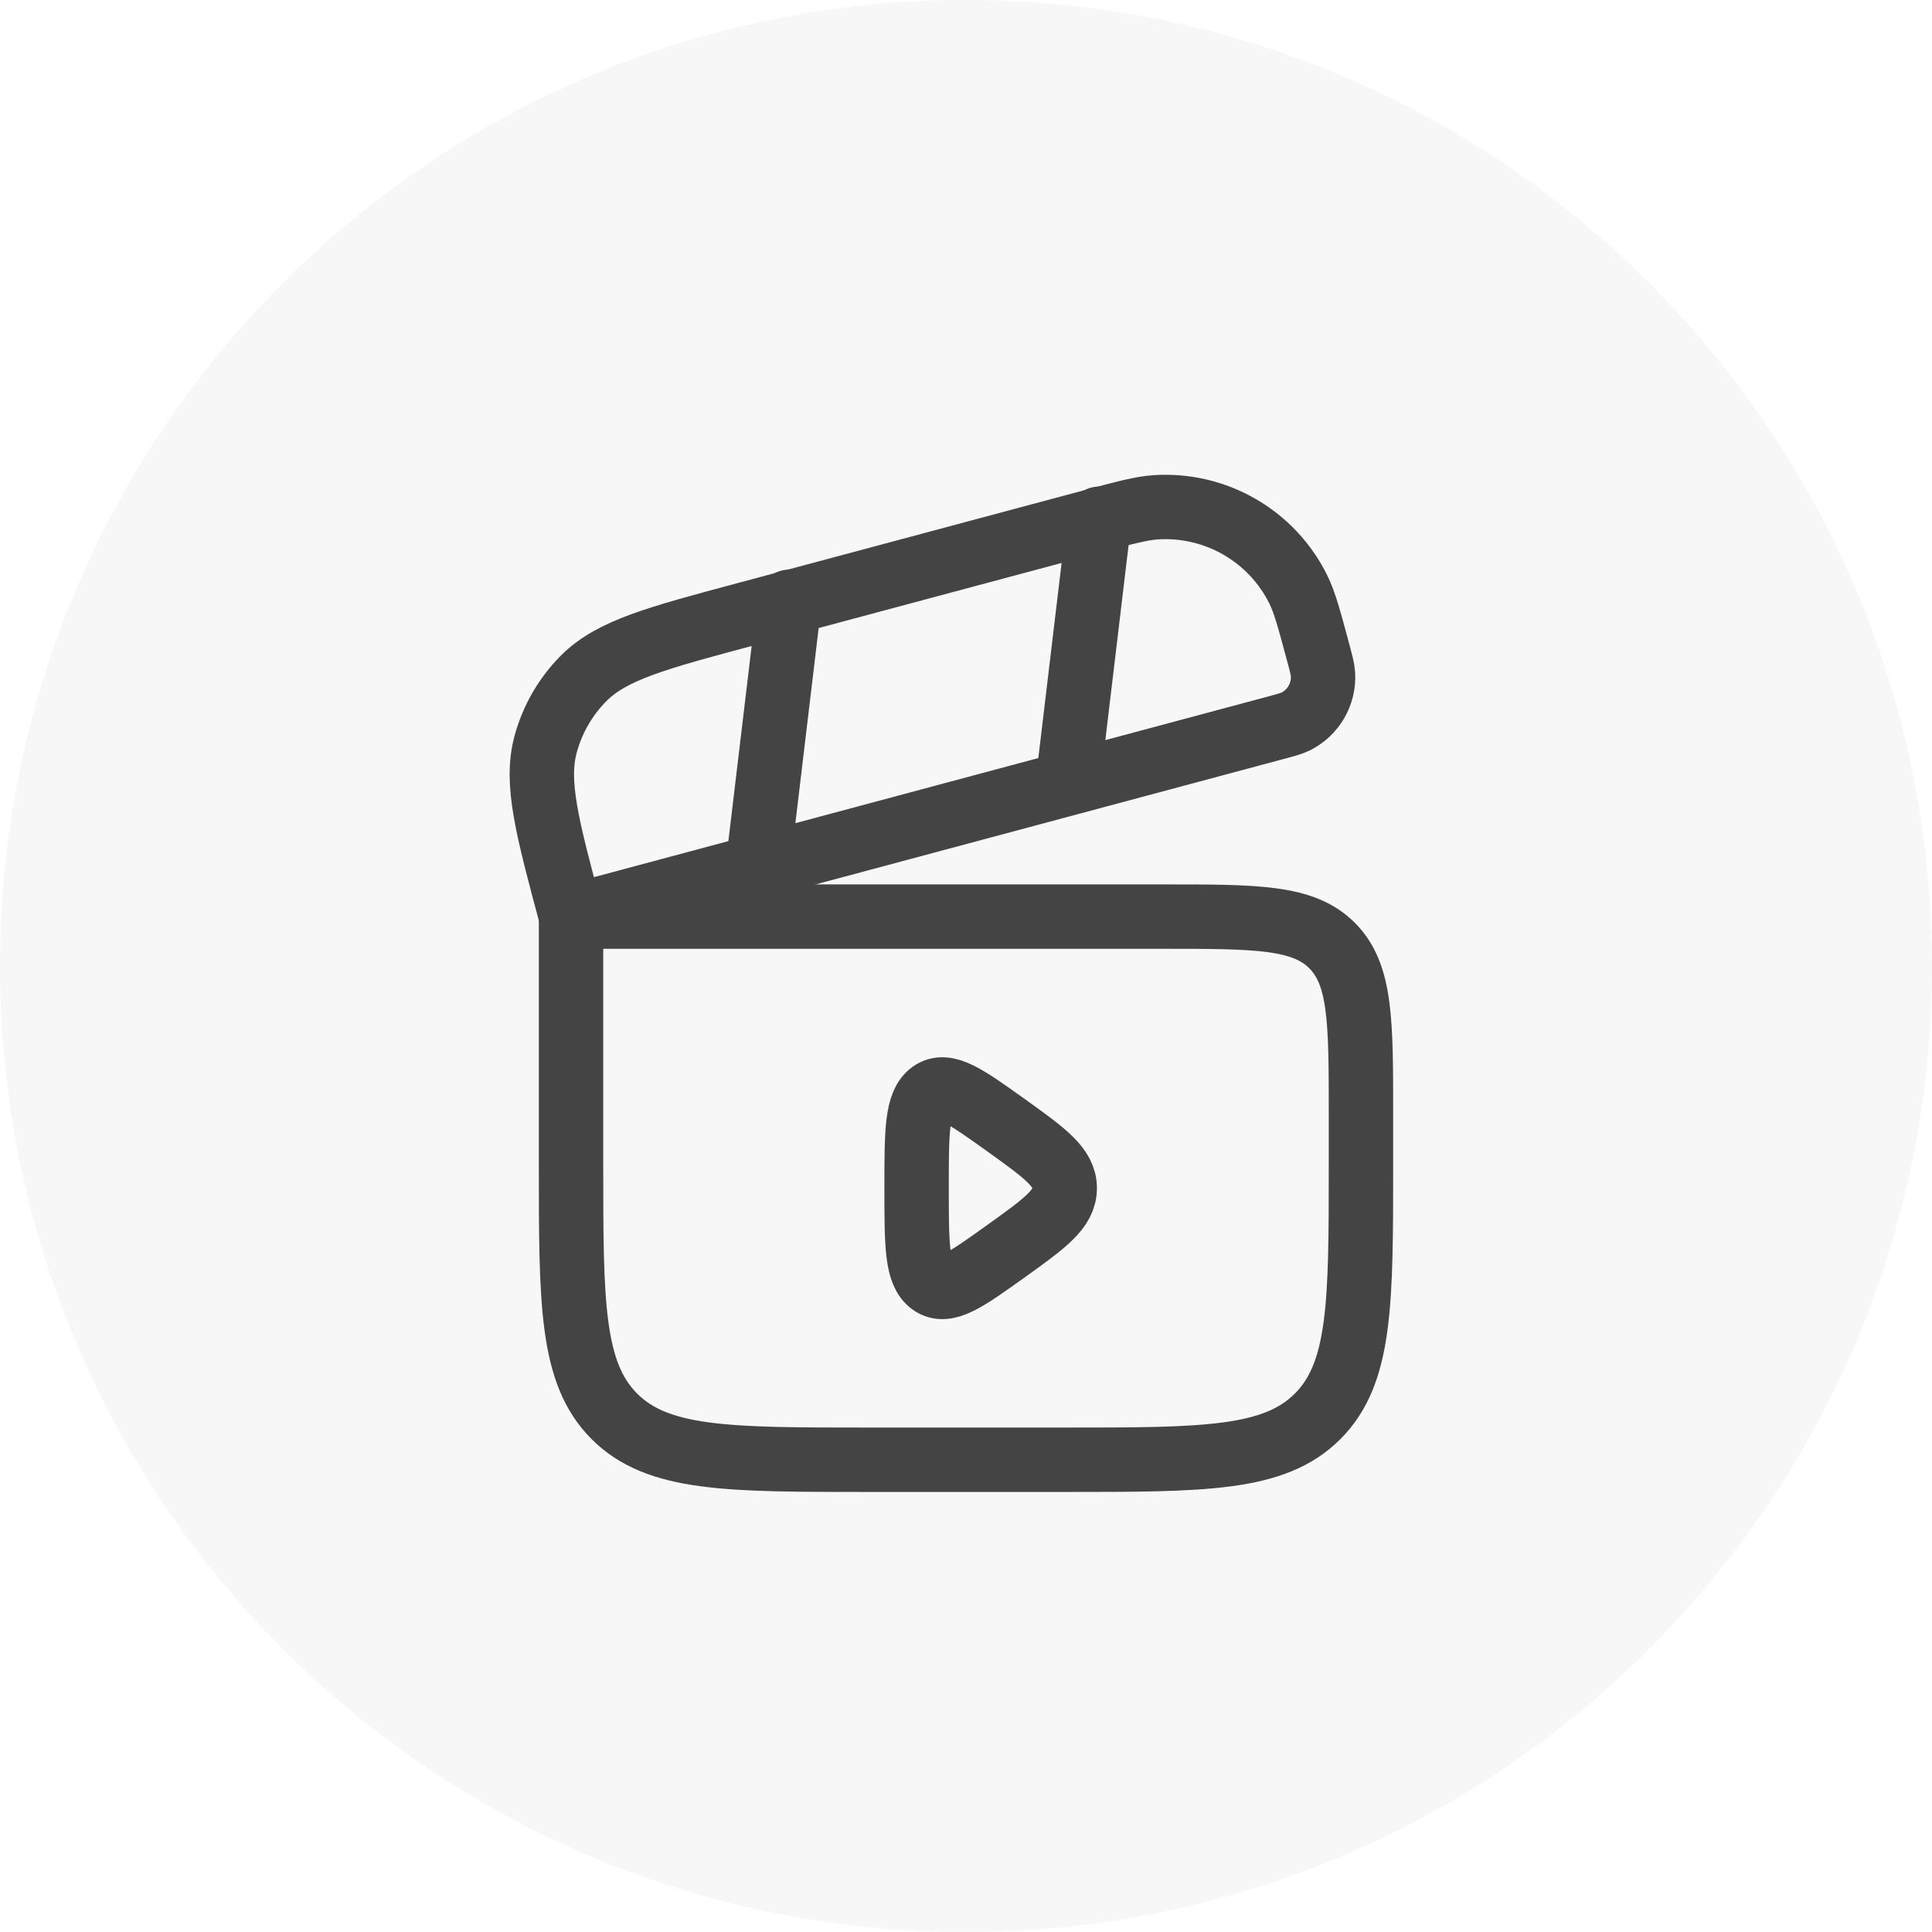
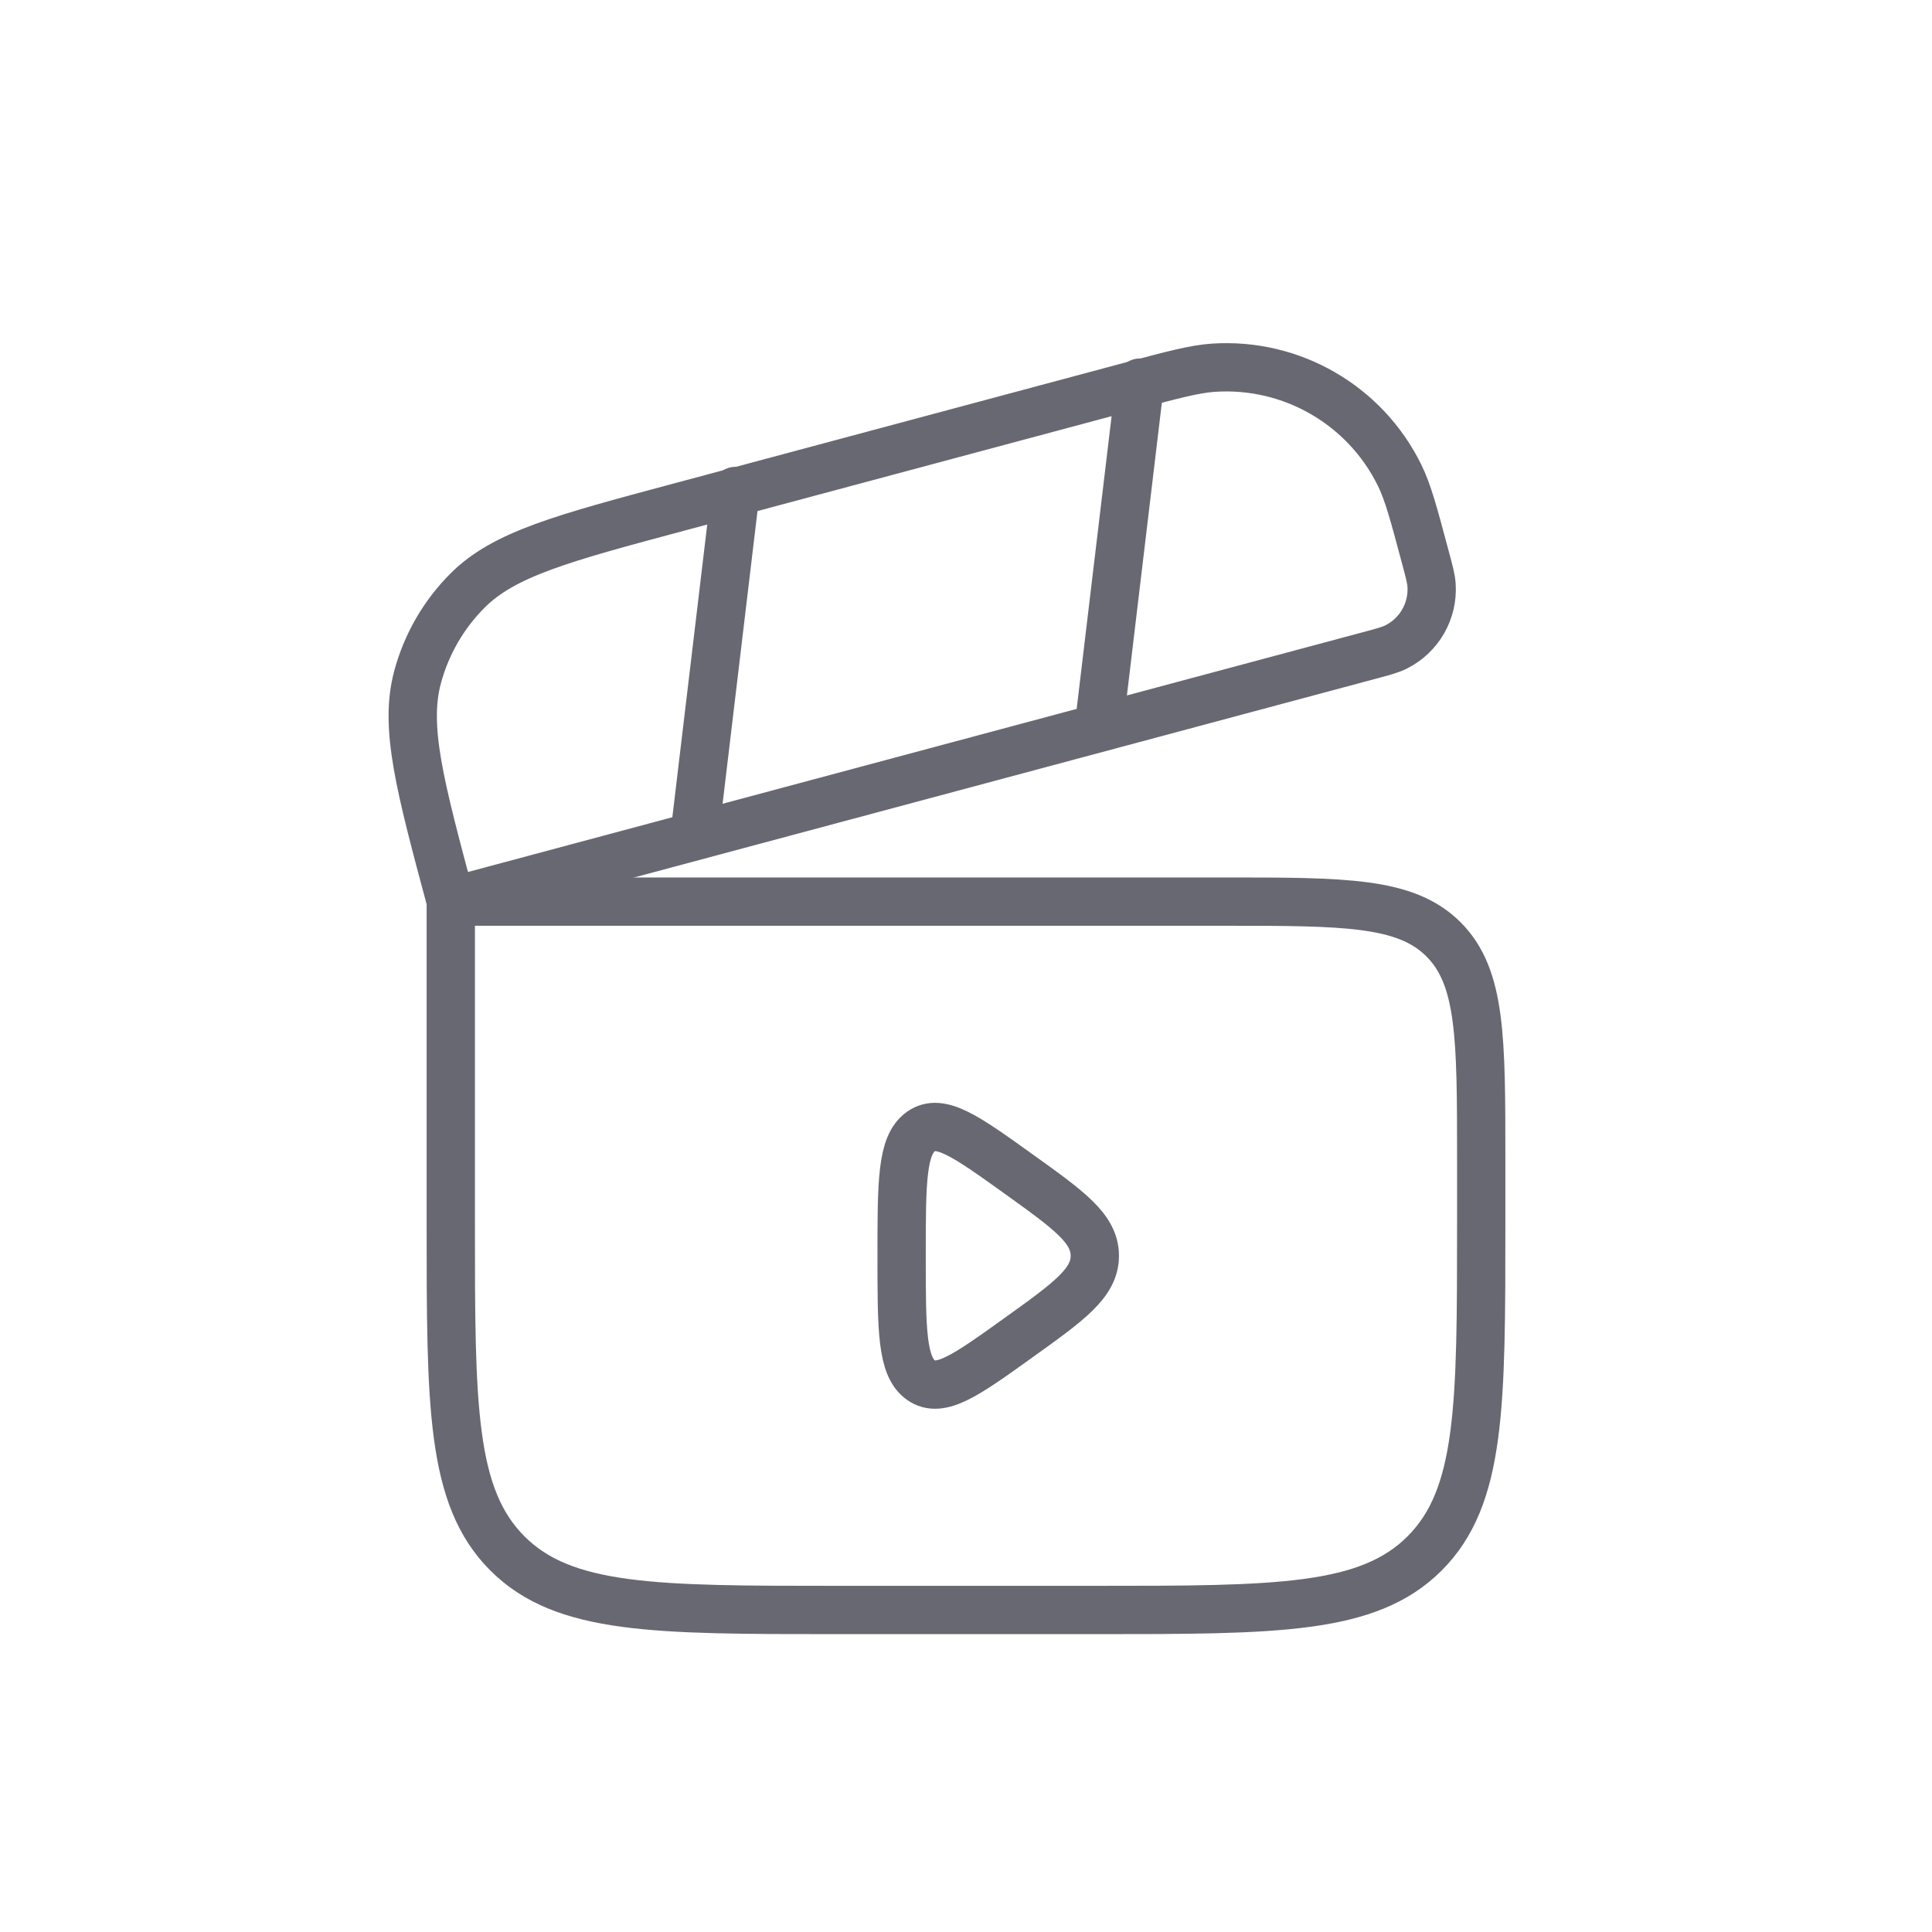
- <svg xmlns="http://www.w3.org/2000/svg" width="30" height="30" viewBox="0 0 30 30" fill="none">
-   <rect width="30" height="30" rx="15" fill="#F7F7F7" />
-   <path d="M8.867 14.233H18.067C19.512 14.233 20.235 14.233 20.684 14.682C21.133 15.132 21.133 15.854 21.133 17.3V18.067C21.133 20.235 21.133 21.319 20.46 21.993C19.786 22.667 18.702 22.667 16.533 22.667H13.467C11.298 22.667 10.214 22.667 9.54 21.993C8.867 21.319 8.867 20.235 8.867 18.067V14.233Z" stroke="#444444" />
-   <path d="M8.868 14.233C8.497 12.849 8.312 12.157 8.471 11.562C8.576 11.171 8.781 10.816 9.066 10.53C9.502 10.095 10.194 9.909 11.579 9.538L16.947 8.1C17.464 7.961 17.722 7.892 17.948 7.877C18.876 7.817 19.75 8.321 20.161 9.155C20.261 9.358 20.33 9.616 20.469 10.133C20.515 10.305 20.538 10.391 20.543 10.466C20.563 10.775 20.395 11.067 20.117 11.204C20.049 11.237 19.963 11.26 19.791 11.306L8.868 14.233Z" stroke="#444444" />
-   <path d="M17.07 8.055L16.581 12.155" stroke="#444444" stroke-linecap="round" />
-   <path d="M12.257 9.345L11.768 13.444" stroke="#444444" stroke-linecap="round" />
-   <path d="M16.533 18.45C16.533 18.126 16.229 17.908 15.62 17.471C15.002 17.029 14.694 16.808 14.464 16.97C14.233 17.132 14.233 17.572 14.233 18.45C14.233 19.328 14.233 19.768 14.464 19.93C14.694 20.093 15.002 19.871 15.62 19.429C16.229 18.992 16.533 18.774 16.533 18.45Z" stroke="#444444" stroke-linecap="round" />
+ <svg xmlns="http://www.w3.org/2000/svg" width="40" height="40" viewBox="0 0 40 40" fill="none">
+   <path d="M9.333 18.667H25.333C27.847 18.667 29.105 18.667 29.886 19.448C30.667 20.229 30.667 21.486 30.667 24V25.333C30.667 29.105 30.667 30.99 29.495 32.162C28.323 33.333 26.438 33.333 22.667 33.333H17.333C13.562 33.333 11.676 33.333 10.505 32.162C9.333 30.99 9.333 29.105 9.333 25.333V18.667Z" stroke="#686873" />
+   <path d="M9.335 18.666C8.69 16.259 8.368 15.055 8.645 14.02C8.827 13.342 9.184 12.723 9.68 12.227C10.438 11.469 11.642 11.146 14.049 10.501L23.387 7.999C24.284 7.759 24.733 7.639 25.126 7.613C26.741 7.507 28.26 8.384 28.975 9.835C29.15 10.188 29.27 10.637 29.51 11.535C29.59 11.834 29.631 11.984 29.639 12.115C29.674 12.653 29.382 13.159 28.898 13.398C28.781 13.456 28.631 13.496 28.332 13.576L9.335 18.666Z" stroke="#686873" />
+   <path d="M23.601 7.922L22.75 15.052" stroke="#686873" stroke-linecap="round" />
+   <path d="M15.229 10.165L14.379 17.295" stroke="#686873" stroke-linecap="round" />
+   <path d="M22.667 26C22.667 25.437 22.137 25.057 21.078 24.298C20.004 23.528 19.467 23.143 19.067 23.426C18.667 23.709 18.667 24.472 18.667 26C18.667 27.528 18.667 28.291 19.067 28.574C19.467 28.857 20.004 28.472 21.078 27.702C22.137 26.943 22.667 26.563 22.667 26Z" stroke="#686873" stroke-linecap="round" />
</svg>
